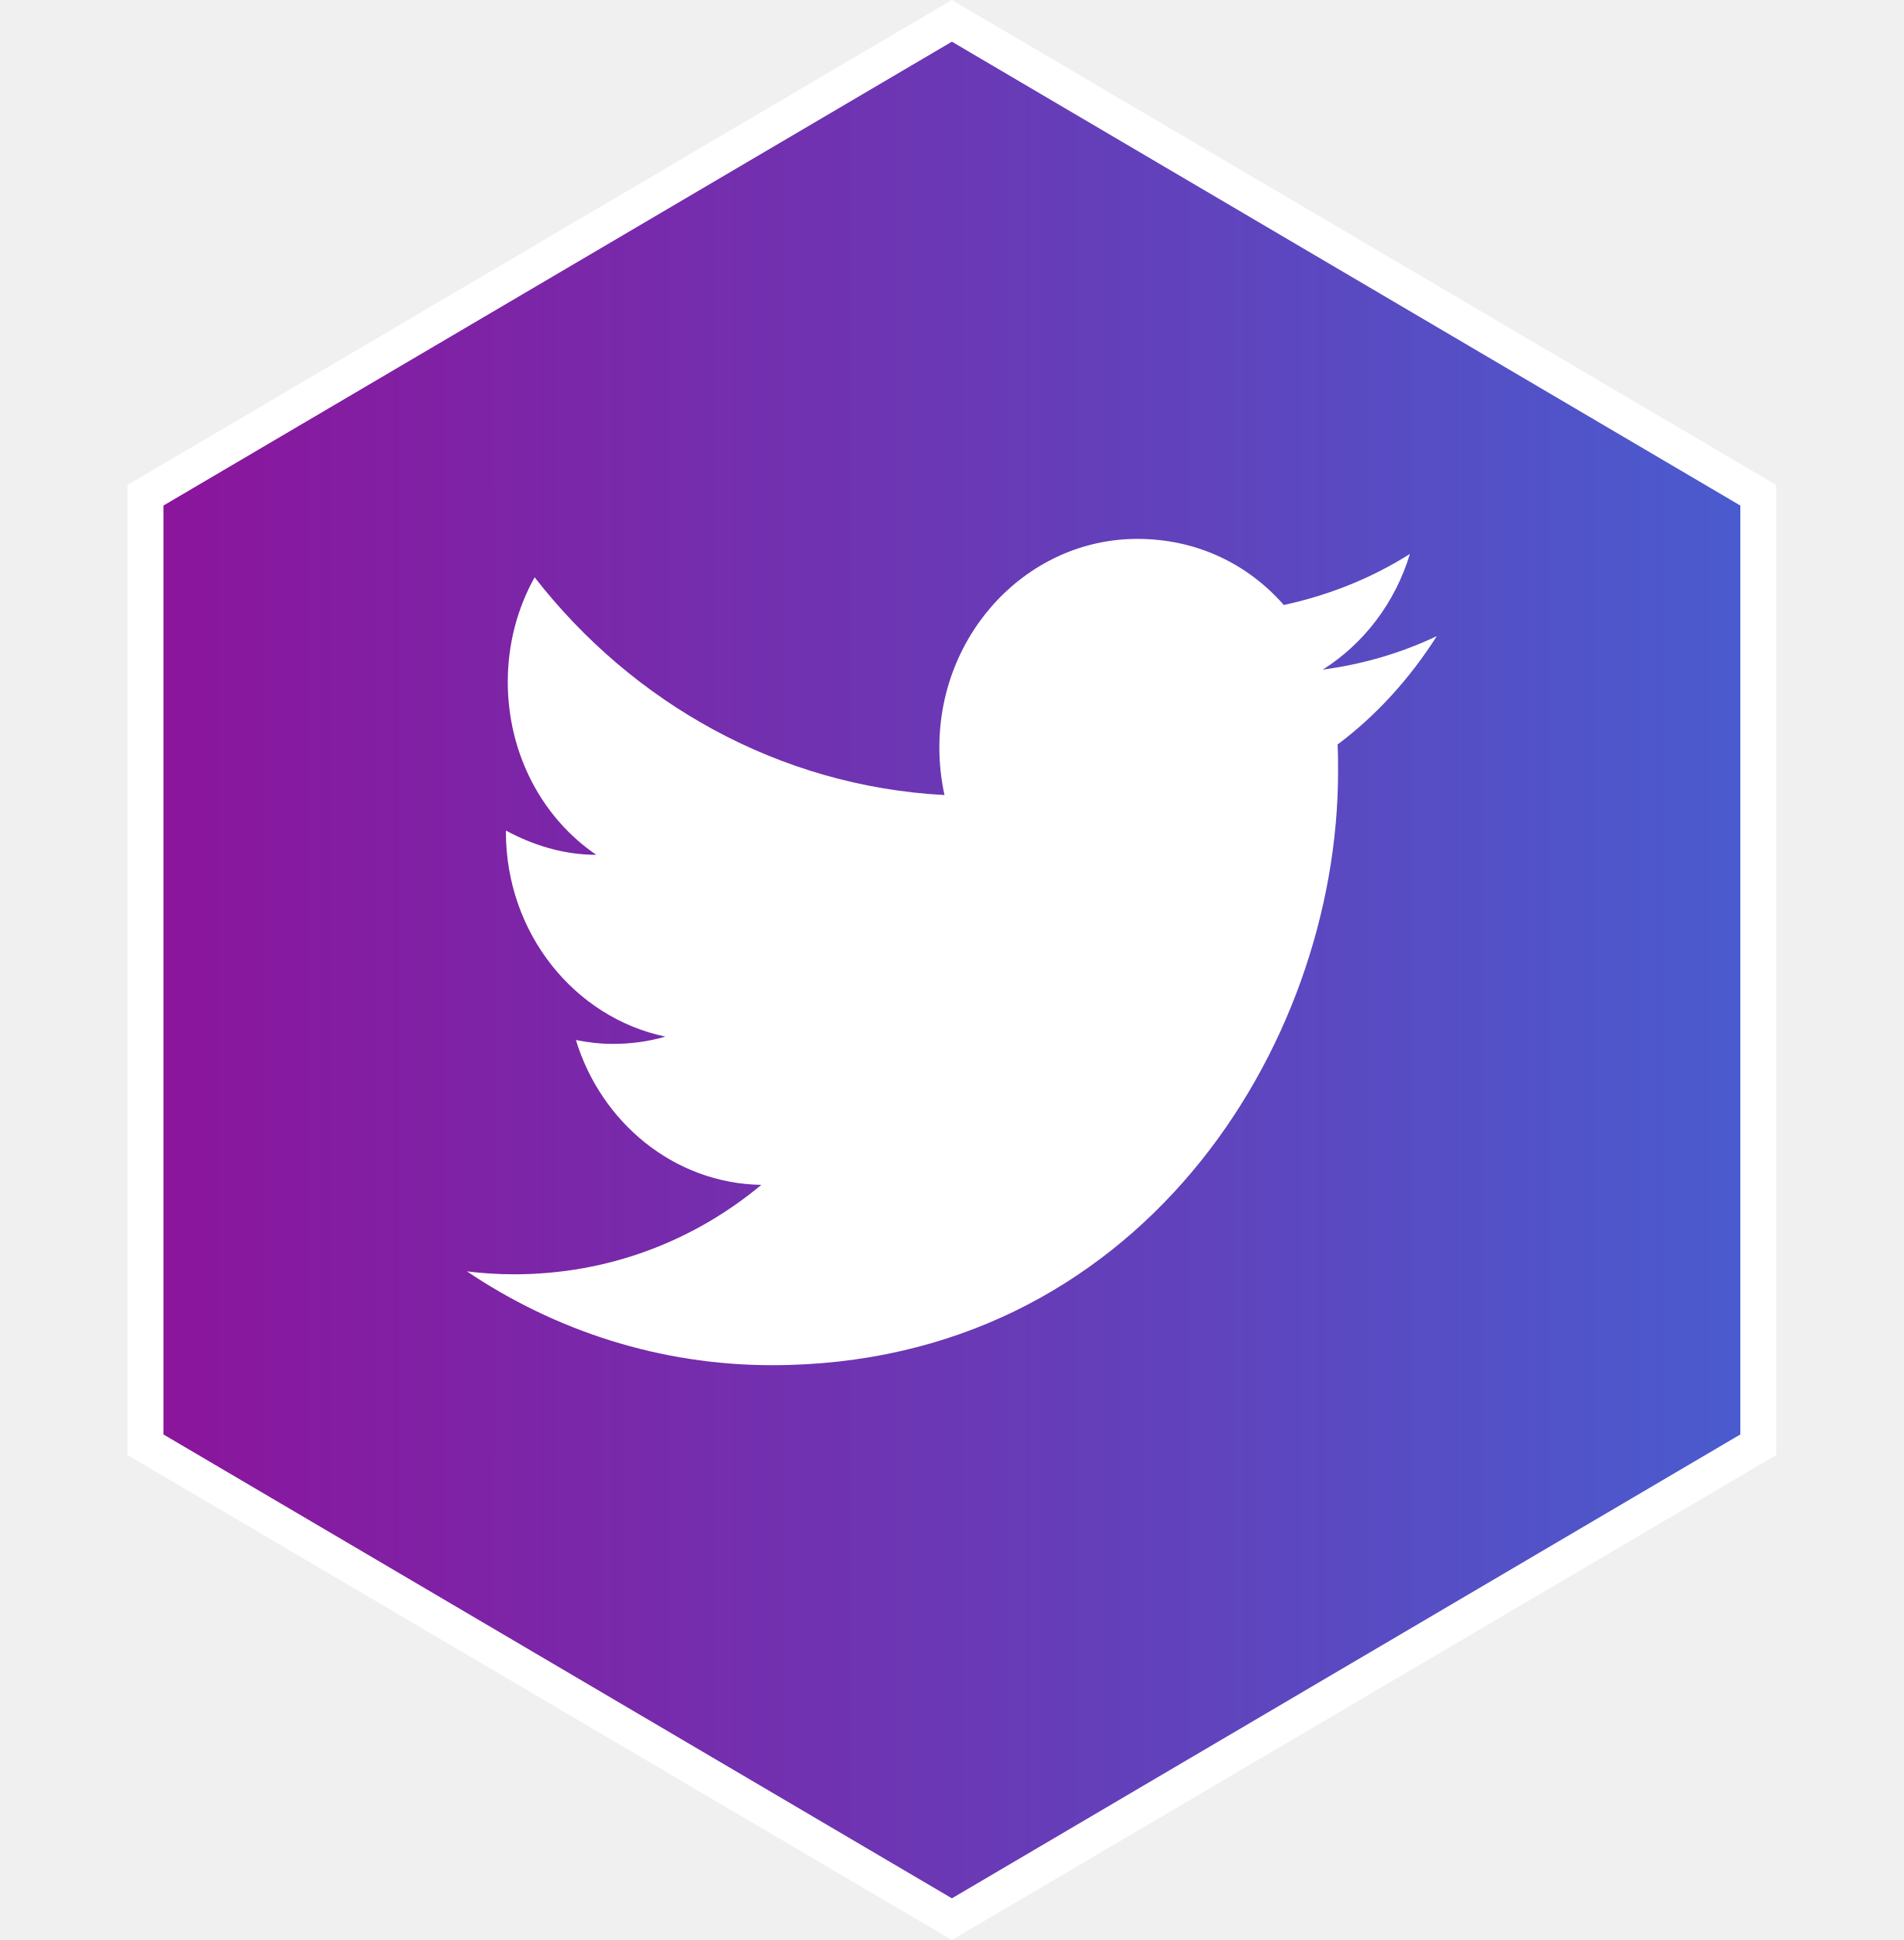
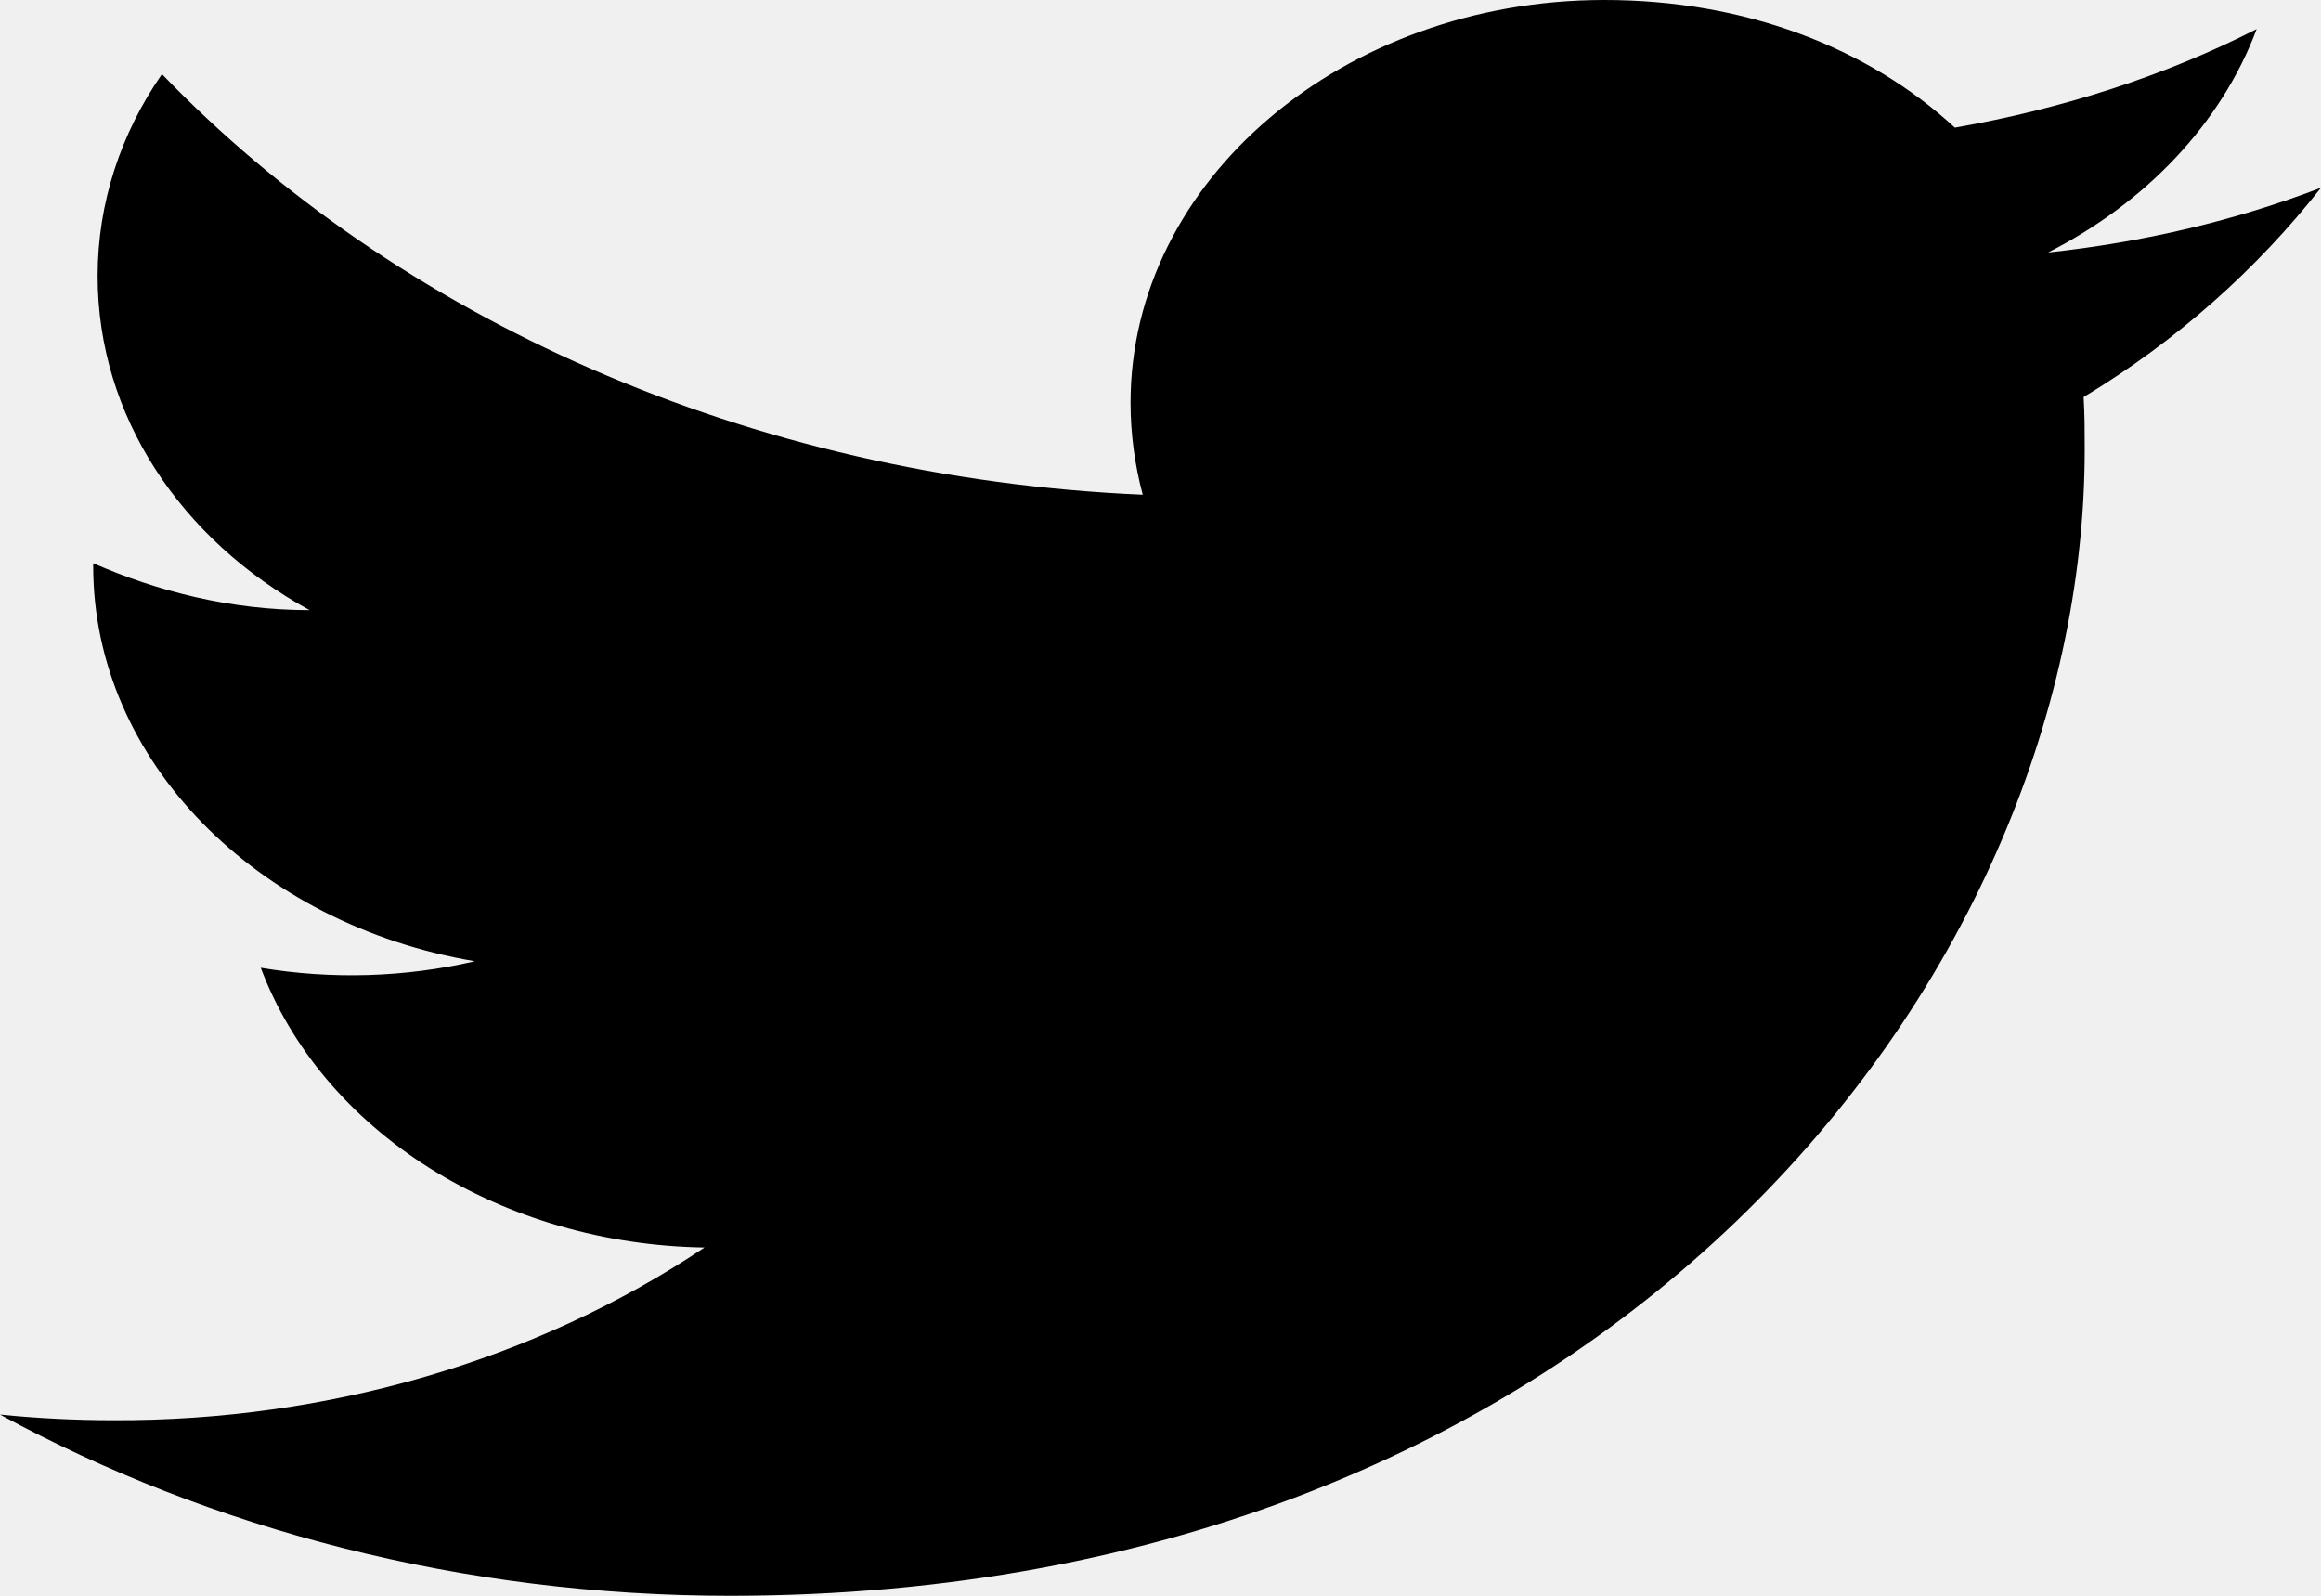
- <svg xmlns="http://www.w3.org/2000/svg" width="53" height="54" viewBox="0 0 53 54" fill="none">
-   <path d="M4.05 13.786L26.5 0.58L48.95 13.786V40.214L26.5 53.42L4.05 40.214V13.786Z" fill="url(#paint0_linear_401_4)" stroke="white" />
-   <path d="M40 17.706C39.006 18.179 37.935 18.491 36.825 18.639C37.961 17.922 38.838 16.786 39.251 15.419C38.18 16.096 36.993 16.569 35.741 16.84C34.721 15.677 33.289 15 31.663 15C28.63 15 26.151 17.598 26.151 20.804C26.151 21.264 26.203 21.711 26.294 22.13C21.699 21.887 17.608 19.573 14.884 16.069C14.407 16.921 14.136 17.922 14.136 18.978C14.136 20.994 15.104 22.779 16.601 23.794C15.684 23.794 14.833 23.523 14.084 23.118C14.084 23.118 14.084 23.118 14.084 23.158C14.084 25.972 15.994 28.326 18.524 28.854C18.059 28.989 17.569 29.057 17.066 29.057C16.717 29.057 16.369 29.017 16.033 28.949C16.73 31.235 18.756 32.94 21.195 32.981C19.311 34.55 16.924 35.47 14.316 35.47C13.878 35.47 13.439 35.443 13 35.389C15.452 37.039 18.369 38 21.492 38C31.663 38 37.251 29.152 37.251 21.481C37.251 21.224 37.251 20.98 37.238 20.723C38.322 19.911 39.251 18.883 40 17.706Z" fill="white" />
-   <defs>
-     <linearGradient id="paint0_linear_401_4" x1="4.5" y1="27" x2="48.5" y2="27" gradientUnits="userSpaceOnUse">
-       <stop stop-color="#8B159C" />
-       <stop offset="1" stop-color="#4A5BCE" />
-     </linearGradient>
-   </defs>
+ <svg xmlns="http://www.w3.org/2000/svg" width="32" height="22" viewBox="0 0 32 22" fill="none">
+   <path d="M32 2.588C30.822 3.041 29.553 3.339 28.237 3.481C29.583 2.795 30.623 1.708 31.113 0.401C29.843 1.048 28.436 1.501 26.952 1.76C25.744 0.647 24.046 0 22.119 0C18.524 0 15.587 2.485 15.587 5.552C15.587 5.992 15.648 6.419 15.755 6.82C10.31 6.587 5.461 4.374 2.233 1.022C1.667 1.838 1.346 2.795 1.346 3.805C1.346 5.733 2.493 7.441 4.268 8.412C3.182 8.412 2.172 8.153 1.285 7.765V7.804C1.285 10.495 3.549 12.747 6.547 13.252C5.584 13.475 4.574 13.506 3.595 13.342C4.01 14.446 4.824 15.411 5.921 16.103C7.019 16.794 8.345 17.178 9.713 17.199C7.394 18.752 4.519 19.592 1.56 19.58C1.04 19.58 0.52 19.554 0 19.502C2.906 21.081 6.363 22 10.065 22C22.119 22 28.742 13.537 28.742 6.199C28.742 5.953 28.742 5.72 28.727 5.474C30.012 4.698 31.113 3.714 32 2.588Z" fill="black" />
</svg>
